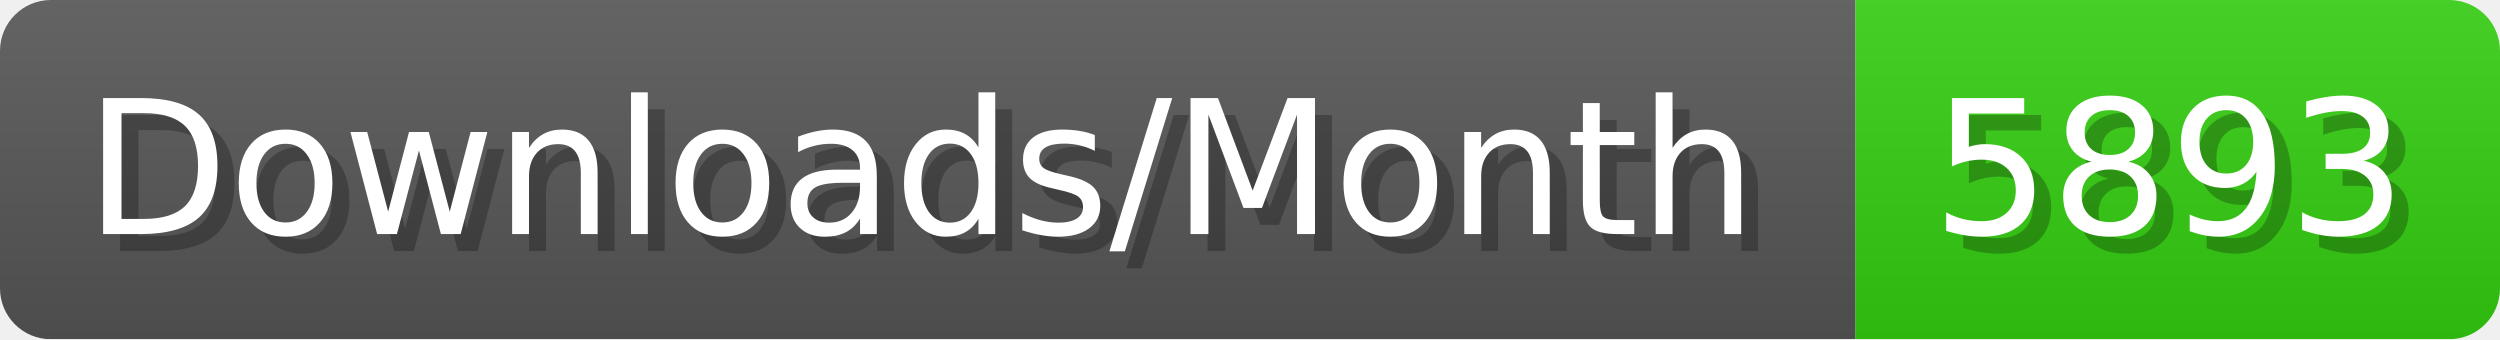
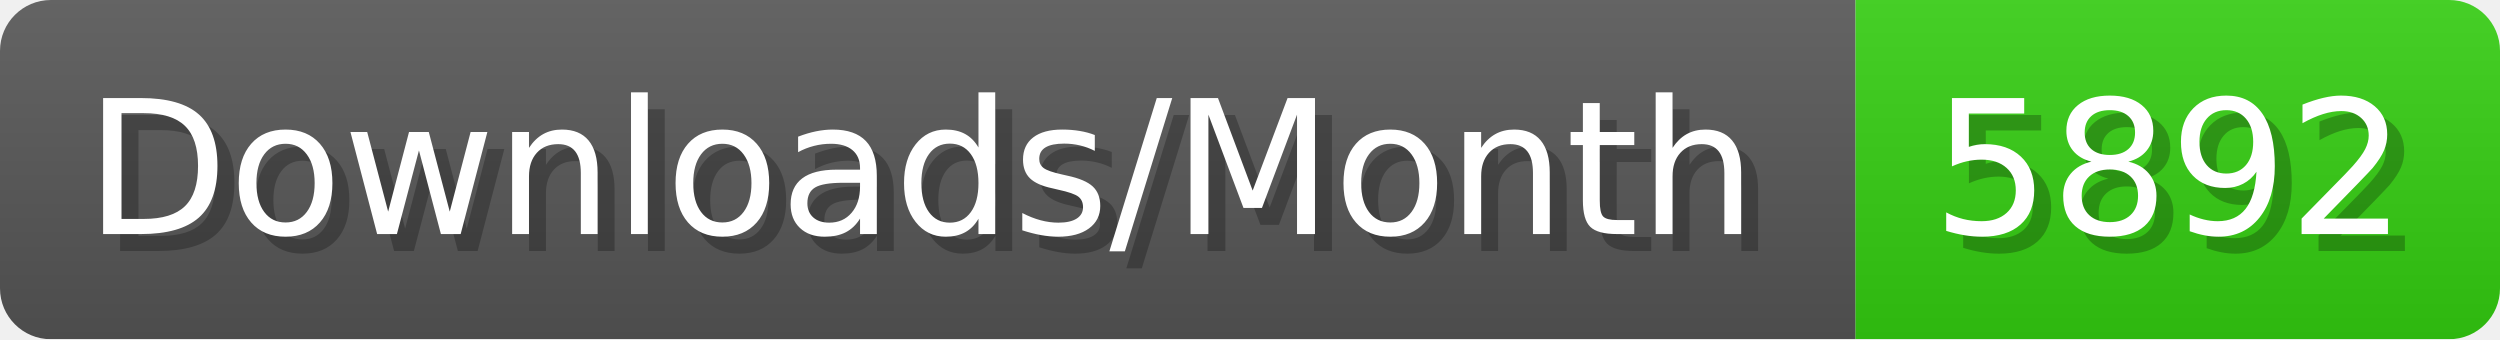
- <svg xmlns="http://www.w3.org/2000/svg" width="147.4" height="20" viewBox="0 0 1474 200" role="img" aria-label="Downloads/Month: 5893">
+ <svg xmlns="http://www.w3.org/2000/svg" width="147.4" height="20" viewBox="0 0 1474 200" role="img" aria-label="Downloads/Month: 5892">
  <linearGradient id="YlXUI" x2="0" y2="100%">
    <stop offset="0" stop-opacity=".1" stop-color="#EEE" />
    <stop offset="1" stop-opacity=".1" />
  </linearGradient>
  <mask id="JHhop">
    <rect width="1474" height="200" rx="30" fill="#FFF" />
  </mask>
  <g mask="url(#JHhop)">
    <rect width="1094" height="200" fill="#555" />
    <rect width="380" height="200" fill="#3C1" x="1094" />
    <rect width="1474" height="200" fill="url(#YlXUI)" />
  </g>
  <g aria-hidden="true" fill="#fff" text-anchor="start" font-family="Verdana,DejaVu Sans,sans-serif" font-size="110">
    <text x="60" y="148" textLength="994" fill="#000" opacity="0.25">Downloads/Month</text>
    <text x="50" y="138" textLength="994">Downloads/Month</text>
-     <text x="1149" y="148" textLength="280" fill="#000" opacity="0.25">5893</text>
-     <text x="1139" y="138" textLength="280">5893</text>
+     <text x="1149" y="148" textLength="280" fill="#000" opacity="0.25">5892</text>
+     <text x="1139" y="138" textLength="280">5892</text>
  </g>
</svg>
